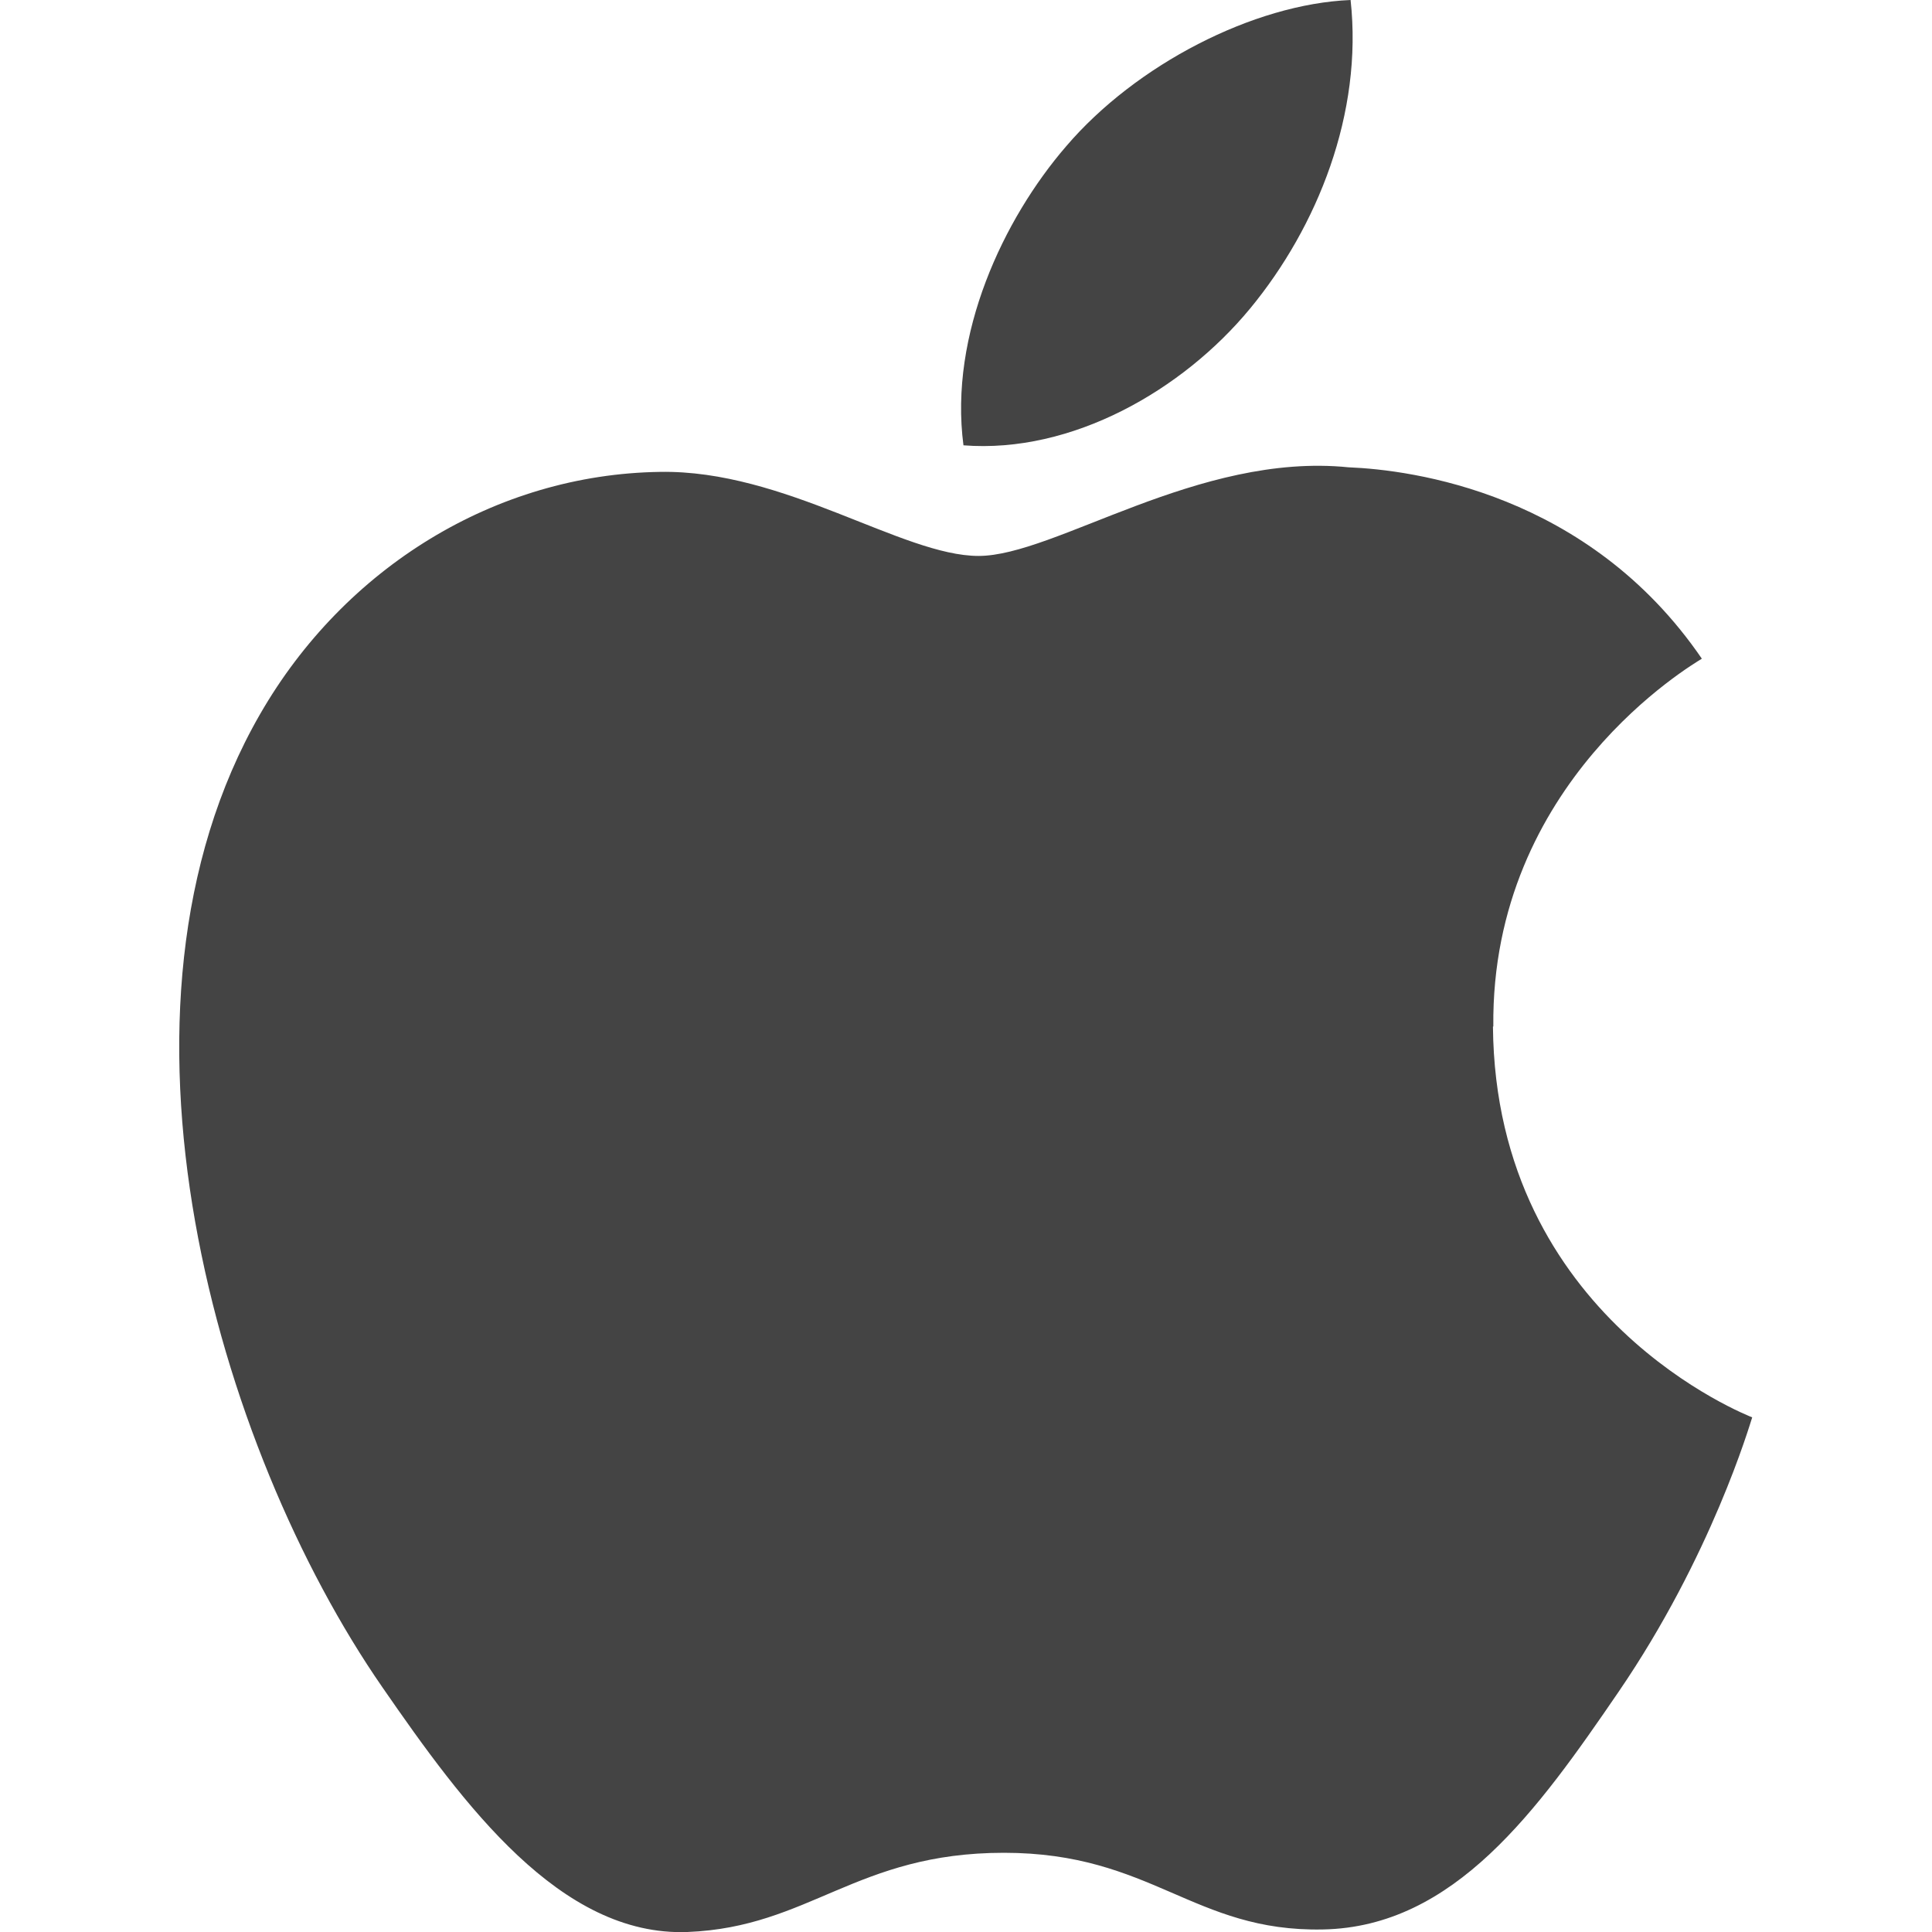
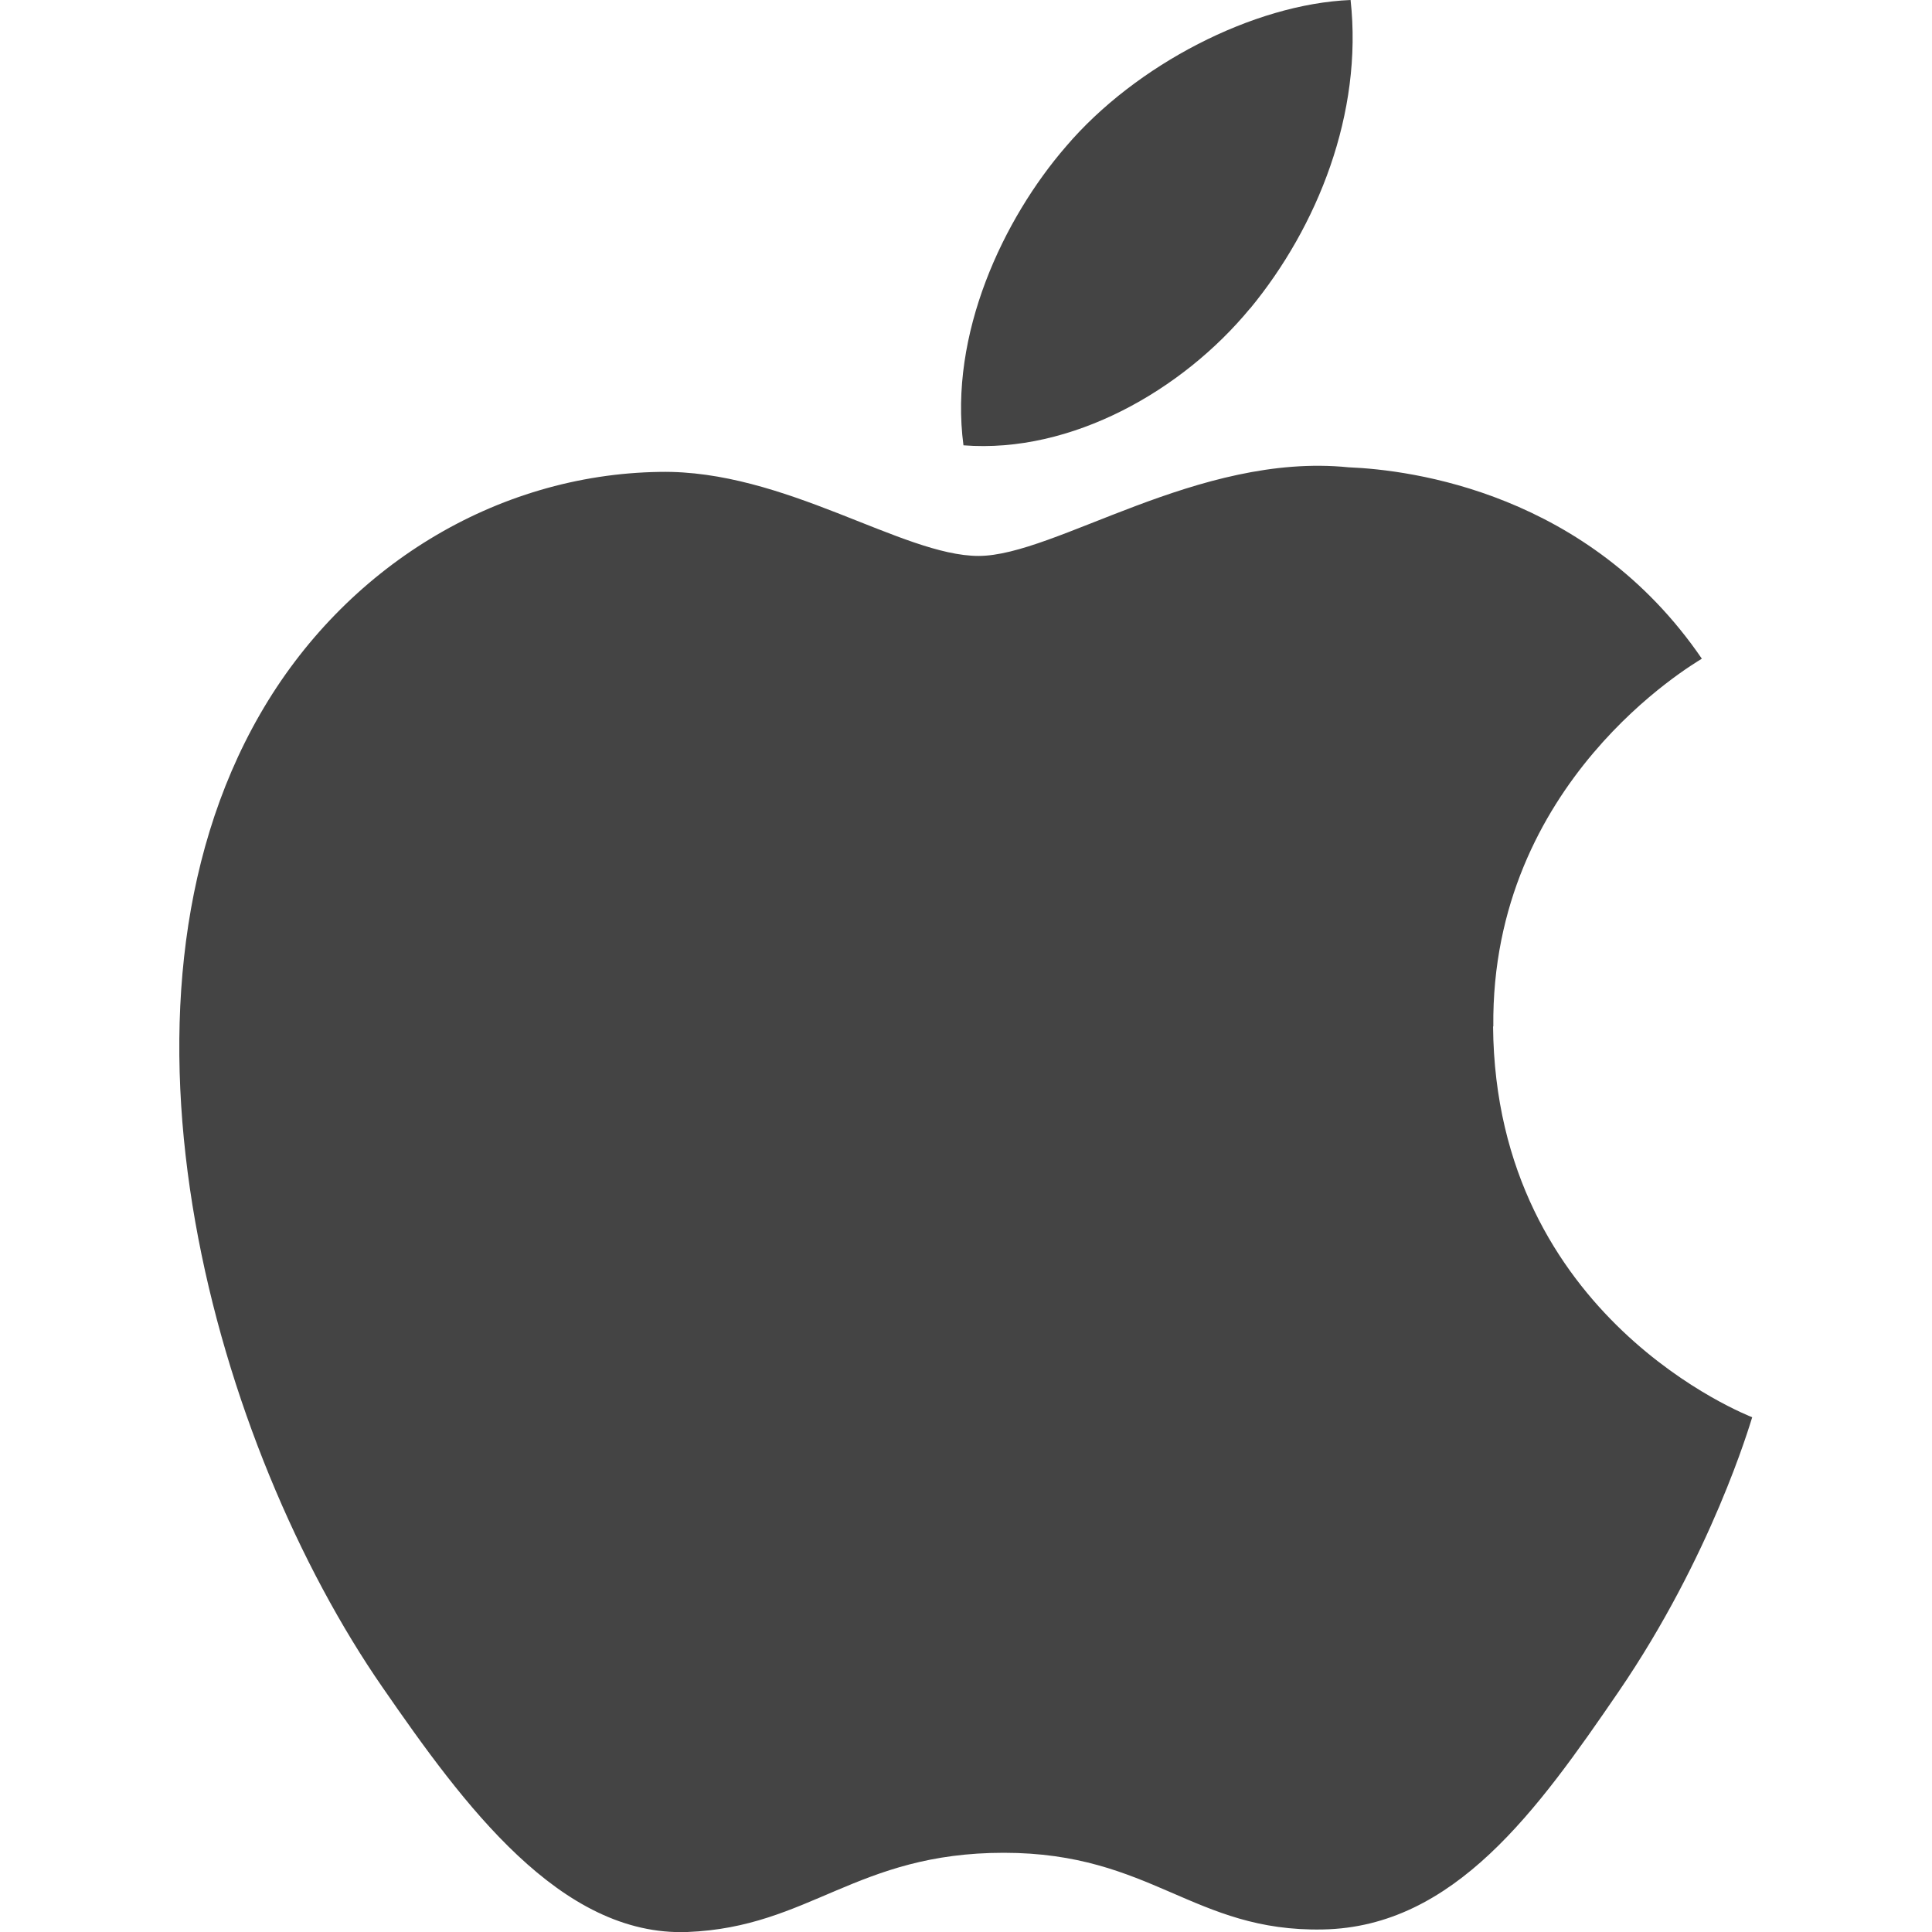
- <svg xmlns="http://www.w3.org/2000/svg" version="1.1" width="16" height="16" viewBox="0 0 16 16">
-   <path fill="#444444" d="M12.367 8.501c-0.020-2.026 1.652-2.998 1.727-3.046-0.94-1.375-2.404-1.564-2.926-1.585-1.246-0.126-2.431 0.734-3.064 0.734-0.631 0-1.607-0.715-2.64-0.696-1.358 0.020-2.61 0.79-3.31 2.006-1.411 2.448-0.361 6.076 1.014 8.061 0.672 0.972 1.473 2.064 2.525 2.025 1.013-0.040 1.396-0.656 2.621-0.656s1.569 0.656 2.641 0.635c1.090-0.020 1.781-0.991 2.448-1.966 0.772-1.128 1.089-2.219 1.108-2.275-0.024-0.011-2.126-0.816-2.147-3.236zM10.353 2.555c0.558-0.677 0.935-1.617 0.832-2.555-0.804 0.033-1.779 0.536-2.356 1.212-0.518 0.6-0.971 1.557-0.85 2.476 0.898 0.070 1.815-0.456 2.373-1.132z" />
+ <svg xmlns="http://www.w3.org/2000/svg" width="16" height="16" viewBox="0 0 16 16">
+   <path fill="#444" d="M12.367 8.5c-.02-2.025 1.652-2.997 1.727-3.045-.94-1.375-2.404-1.564-2.926-1.585-1.246-.126-2.43.734-3.064.734-.63 0-1.607-.715-2.64-.696-1.358.02-2.61.79-3.31 2.006-1.41 2.448-.36 6.076 1.014 8.06.672.973 1.473 2.065 2.525 2.026 1.013-.04 1.396-.656 2.62-.656s1.57.656 2.642.635c1.09-.02 1.78-.992 2.448-1.967.772-1.128 1.09-2.22 1.108-2.275-.023-.01-2.125-.816-2.146-3.236zm-2.014-5.945c.558-.677.935-1.617.832-2.555-.804.033-1.78.536-2.356 1.212-.52.6-.972 1.557-.85 2.476.897.07 1.814-.456 2.372-1.132z" />
</svg>
